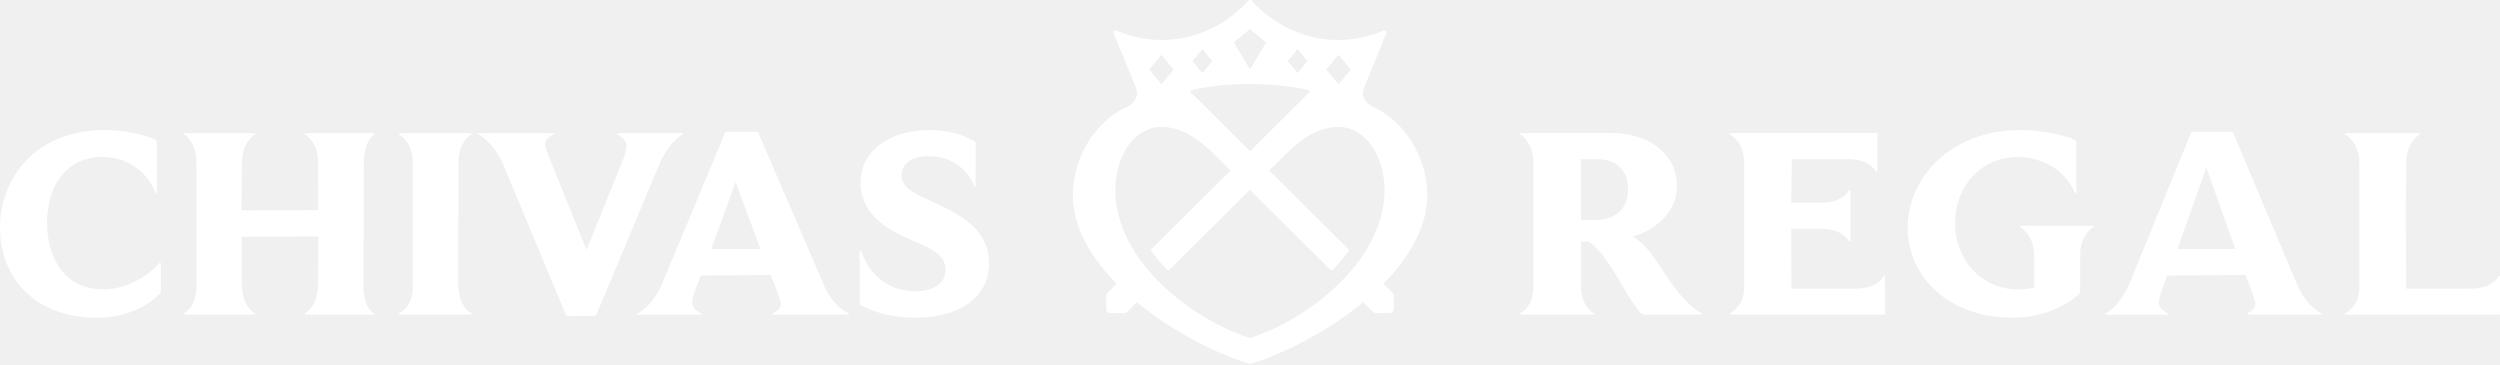
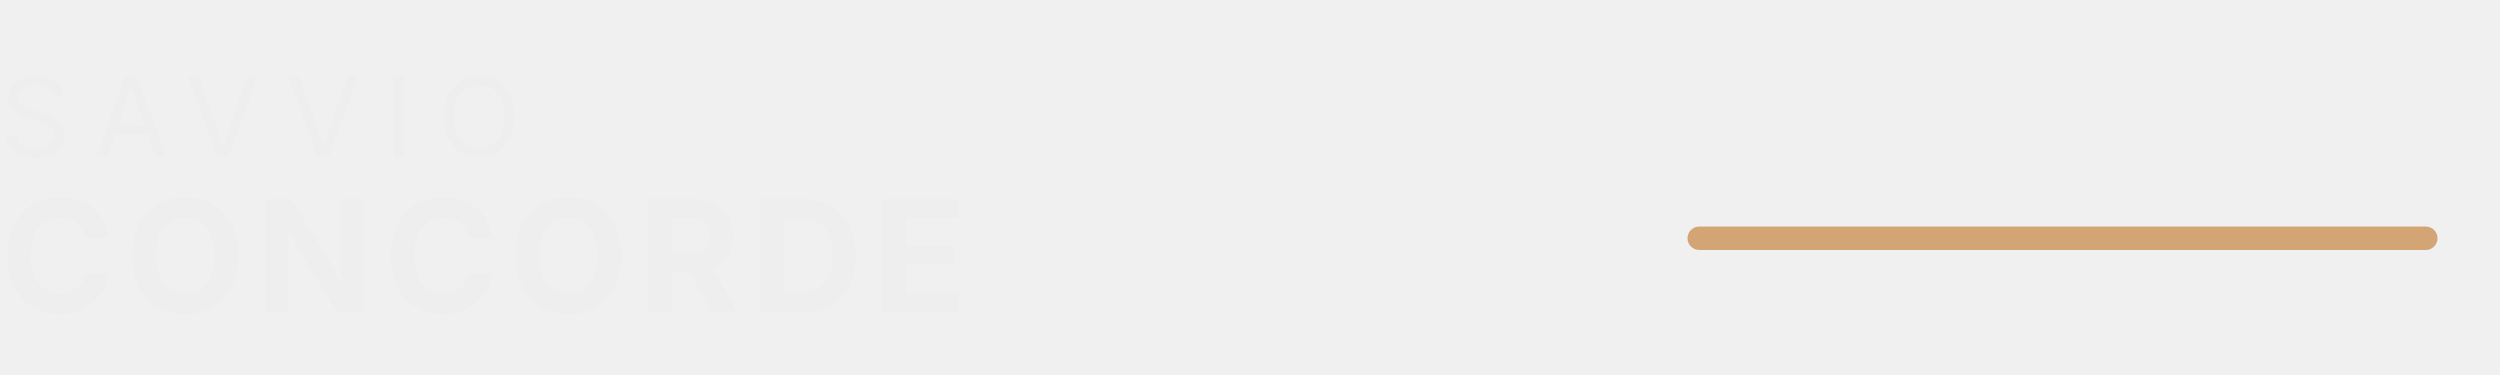
- <svg xmlns="http://www.w3.org/2000/svg" width="254" height="37" viewBox="0 0 254 37" fill="none">
-   <path d="M69.347 13.662C69.415 13.624 69.385 13.524 69.306 13.524H62.769C62.69 13.524 62.664 13.628 62.735 13.665C63.118 13.867 63.661 14.273 63.661 14.816C63.661 15.062 63.594 15.491 63.358 16.075L59.591 25.398L55.876 16.168C55.584 15.472 55.378 15.003 55.378 14.634C55.378 14.172 55.828 13.848 56.229 13.669C56.304 13.636 56.277 13.528 56.195 13.528H48.676C48.598 13.528 48.568 13.628 48.635 13.665C49.16 13.967 50.333 14.831 51.176 16.828L57.529 32.061C57.541 32.091 57.574 32.11 57.608 32.11C58.672 32.099 59.422 32.091 60.483 32.102C60.513 32.102 60.547 32.084 60.558 32.054L66.873 16.965C67.732 14.816 68.841 13.96 69.351 13.665L69.347 13.662ZM38.028 13.654C38.088 13.613 38.058 13.524 37.987 13.524H31.023C30.952 13.524 30.922 13.617 30.982 13.654C31.416 13.937 32.305 14.716 32.305 16.366L32.324 21.346L24.535 21.372L24.587 16.463C24.587 14.734 25.48 13.937 25.91 13.654C25.971 13.613 25.941 13.524 25.869 13.524H18.74C18.669 13.524 18.639 13.617 18.699 13.654C19.153 13.945 19.955 14.761 19.955 16.571V29.13C19.955 30.873 19.145 31.577 18.688 31.834C18.624 31.871 18.654 31.968 18.725 31.968H25.869C25.944 31.968 25.971 31.871 25.903 31.834C25.438 31.562 24.572 30.806 24.572 28.843L24.55 24.05L32.338 24.02L32.312 28.787C32.312 30.791 31.45 31.558 30.985 31.834C30.922 31.871 30.944 31.972 31.019 31.972H37.983C38.058 31.972 38.084 31.875 38.02 31.838C37.567 31.592 36.934 30.91 36.934 29.052L36.964 16.545C36.964 14.753 37.597 13.941 38.028 13.654ZM83.612 28.735L77.023 13.438C77.012 13.412 76.986 13.394 76.952 13.394H73.766C73.736 13.394 73.706 13.412 73.695 13.438L67.316 28.713C66.454 30.746 65.359 31.54 64.801 31.827C64.726 31.864 64.756 31.976 64.838 31.976H71.187C71.273 31.976 71.3 31.86 71.221 31.823C70.801 31.629 70.254 31.245 70.325 30.627C70.37 30.24 70.505 29.819 70.741 29.178L71.199 27.994L78.305 27.934L78.777 29.115C79.04 29.812 79.219 30.344 79.309 30.646C79.486 31.245 78.938 31.629 78.541 31.823C78.466 31.86 78.492 31.972 78.579 31.972H86.165C86.251 31.972 86.277 31.86 86.198 31.823C85.595 31.536 84.429 30.746 83.605 28.735H83.612ZM72.263 25.301L74.737 18.5L77.263 25.301H72.263ZM47.901 13.654C47.961 13.613 47.931 13.524 47.859 13.524H40.592C40.52 13.524 40.49 13.617 40.55 13.654C41.004 13.945 41.945 14.761 41.945 16.571V29.13C41.945 30.873 41.011 31.577 40.554 31.834C40.49 31.871 40.517 31.968 40.592 31.968H47.859C47.934 31.968 47.961 31.871 47.893 31.834C47.428 31.562 46.562 30.806 46.562 28.843L46.577 16.459C46.577 14.731 47.469 13.934 47.901 13.651V13.654ZM16.203 26.705C14.73 28.396 12.507 29.402 10.476 29.402C6.739 29.402 4.779 26.445 4.779 22.608C4.779 18.854 6.795 15.949 10.356 15.949C12.71 15.949 14.794 17.163 15.802 19.573C15.836 19.651 15.948 19.628 15.948 19.547V14.463C15.948 14.347 15.884 14.243 15.779 14.194C14.494 13.606 12.425 13.207 10.682 13.207C3.591 13.211 0 18.116 0 23.133C0 27.875 3.178 32.285 9.917 32.285C12.485 32.285 14.884 31.257 16.252 29.823C16.304 29.767 16.334 29.692 16.334 29.614V26.754C16.334 26.683 16.252 26.653 16.203 26.705ZM212.64 22.94H205.297C205.222 22.94 205.192 23.033 205.256 23.07C205.717 23.361 206.665 24.176 206.665 25.986V29.212C206.137 29.335 205.601 29.406 205.084 29.406C201.306 29.406 198.645 26.448 198.645 22.612C198.645 18.858 201.366 15.952 204.964 15.952C207.344 15.952 209.791 17.167 210.811 19.576C210.845 19.655 210.957 19.632 210.957 19.55V14.466C210.957 14.351 210.893 14.246 210.788 14.198C209.492 13.61 207.059 13.211 205.294 13.211C198.124 13.211 193.817 18.116 193.817 23.13C193.817 27.871 197.711 32.281 204.522 32.281C207.115 32.281 209.881 31.253 211.264 29.819C211.313 29.767 211.339 29.7 211.343 29.629L211.351 25.878C211.351 24.15 212.25 23.353 212.689 23.07C212.749 23.029 212.719 22.94 212.647 22.94H212.64ZM191.385 28.061C191.115 28.515 190.38 29.32 188.555 29.32H182.007L181.988 23.253H185.032C186.857 23.253 187.591 24.057 187.861 24.512C187.899 24.575 188 24.549 188 24.474V19.375C188 19.301 187.899 19.275 187.861 19.338C187.591 19.792 186.857 20.597 185.032 20.597L181.988 20.601C181.988 20.601 182.048 16.269 182.052 16.172H187.775C189.6 16.172 190.335 16.977 190.605 17.431C190.642 17.494 190.744 17.468 190.744 17.394V13.595C190.744 13.554 190.71 13.52 190.665 13.52H175.811C175.736 13.52 175.706 13.613 175.766 13.651C176.239 13.941 177.213 14.757 177.213 16.567V29.126C177.213 30.869 176.242 31.573 175.766 31.83C175.699 31.867 175.729 31.964 175.808 31.964H191.445C191.489 31.964 191.523 31.931 191.523 31.89V28.091C191.523 28.016 191.422 27.99 191.385 28.054V28.061ZM172.862 31.823C172.236 31.536 171.111 30.519 169.976 29.015C168.836 27.51 167.659 24.973 165.834 24.031C167.888 23.58 170.38 21.662 170.38 18.943C170.38 15.435 167.243 13.52 163.802 13.52H154.481C154.406 13.52 154.372 13.613 154.436 13.651C154.908 13.941 155.797 14.757 155.797 16.567V29.126C155.797 30.869 154.916 31.573 154.44 31.83C154.372 31.867 154.402 31.964 154.481 31.964H161.906C161.985 31.964 162.011 31.867 161.943 31.83C161.524 31.596 160.808 30.985 160.635 29.525V24.545H161.389C162.764 25.368 164.192 27.938 165.294 29.797C166.524 31.86 166.921 31.964 166.921 31.964H172.828C172.918 31.964 172.944 31.853 172.865 31.815L172.862 31.823ZM162.135 22.348H160.632V16.172H162.243C163.765 16.172 165.414 16.88 165.414 19.245C165.414 21.61 163.63 22.348 162.135 22.348ZM95.183 20.698C93.293 19.796 91.663 19.305 91.611 17.863C91.573 16.82 92.356 15.885 94.283 15.874C96.202 15.863 98.035 16.694 98.983 18.884C99.017 18.958 99.129 18.939 99.129 18.858V14.597C99.129 14.489 99.077 14.388 98.983 14.332C97.889 13.673 96.206 13.204 94.414 13.211C90.336 13.23 87.327 15.375 87.435 18.705C87.522 21.338 89.452 22.917 91.663 23.96C94.009 25.063 96.12 25.584 96.071 27.465C96.037 28.78 94.849 29.584 93.039 29.592C90.786 29.603 88.593 28.489 87.492 25.547C87.462 25.469 87.345 25.484 87.345 25.569V30.758C87.345 30.869 87.405 30.974 87.503 31.026C88.916 31.793 90.928 32.292 93.084 32.281C97.311 32.259 100.482 30.326 100.486 26.757C100.486 23.383 97.679 21.886 95.183 20.694V20.698ZM233.314 28.735L226.868 13.438C226.856 13.412 226.83 13.394 226.8 13.394H222.7C222.67 13.394 222.644 13.412 222.632 13.438L216.395 28.713C215.552 30.746 214.48 31.54 213.937 31.827C213.866 31.864 213.896 31.976 213.974 31.976H220.185C220.271 31.976 220.293 31.86 220.219 31.823C219.81 31.629 219.274 31.245 219.345 30.627C219.39 30.24 219.521 29.819 219.754 29.178L220.2 27.994L228.134 27.934L228.596 29.115C228.854 29.812 229.03 30.344 229.116 30.646C229.289 31.245 228.753 31.629 228.367 31.823C228.292 31.86 228.318 31.972 228.401 31.972H235.822C235.904 31.972 235.931 31.86 235.856 31.823C235.267 31.536 234.128 30.746 233.318 28.735H233.314ZM221.227 25.301L224.165 17.018L227.104 25.301H221.227ZM253.858 28.061C253.591 28.515 252.861 29.32 251.047 29.32H244.461L244.446 24.05L244.431 21.372L244.484 16.463C244.484 14.734 245.402 13.937 245.852 13.654C245.915 13.613 245.882 13.524 245.807 13.524H238.311C238.236 13.524 238.206 13.617 238.269 13.654C238.738 13.945 239.709 14.761 239.709 16.571V29.13C239.709 30.873 238.745 31.577 238.273 31.834C238.206 31.871 238.236 31.968 238.314 31.968H253.921C253.963 31.968 254 31.935 254 31.894V28.095C254 28.02 253.899 27.994 253.861 28.057L253.858 28.061ZM145.002 19.822C145.002 16.042 142.776 12.328 139.462 10.838C138.582 10.395 138.282 9.662 138.6 8.883L140.838 3.404C140.913 3.218 140.725 3.036 140.538 3.114C139.125 3.725 137.566 4.06 135.924 4.06C132.491 4.06 129.298 2.44 127.169 0.074C127.124 0.022 127.06 0 127 0C126.94 0 126.876 0.026 126.831 0.074C124.702 2.44 121.509 4.06 118.076 4.06C116.438 4.06 114.879 3.721 113.462 3.114C113.275 3.032 113.083 3.214 113.162 3.404L115.4 8.883C115.718 9.662 115.418 10.395 114.538 10.838C111.224 12.328 108.998 16.042 108.998 19.822C108.998 22.858 110.606 25.8 113.035 28.396C113.17 28.541 113.308 28.687 113.451 28.828C113.342 28.936 112.866 29.406 112.521 29.752C112.442 29.83 112.397 29.938 112.397 30.05V31.387C112.397 31.622 112.589 31.808 112.821 31.808H114.212C114.324 31.808 114.433 31.763 114.511 31.685C114.875 31.324 115.4 30.802 115.501 30.702C115.655 30.832 115.812 30.959 115.969 31.082C119.159 33.614 122.982 35.629 126.4 36.799C126.603 36.87 126.805 36.937 127.004 37C127.202 36.937 127.401 36.87 127.607 36.799C131.025 35.629 134.845 33.614 138.038 31.082C138.196 30.959 138.353 30.832 138.507 30.702C138.608 30.802 139.129 31.32 139.496 31.685C139.575 31.763 139.684 31.808 139.796 31.808H141.186C141.423 31.808 141.61 31.618 141.61 31.387V30.05C141.61 29.938 141.565 29.83 141.486 29.752C141.142 29.409 140.669 28.94 140.557 28.828C140.699 28.687 140.838 28.541 140.973 28.396C143.402 25.8 145.01 22.858 145.01 19.822H145.002ZM135.995 5.565L137.24 7.066L135.995 8.567L134.751 7.066L135.995 5.565ZM131.835 4.987L132.847 6.209L131.835 7.431L130.823 6.209L131.835 4.987ZM127 2.95L128.649 4.306L127 7.047L125.351 4.306L127 2.95ZM122.165 4.987L123.177 6.209L122.165 7.431L121.153 6.209L122.165 4.987ZM121.067 9.148C122.446 8.835 124.433 8.537 127 8.537C129.567 8.537 131.55 8.835 132.933 9.148C133.049 9.174 133.091 9.315 133.004 9.401L127 15.368L120.996 9.401C120.913 9.319 120.951 9.174 121.067 9.148ZM118.001 5.565L119.245 7.066L118.001 8.567L116.756 7.066L118.001 5.565ZM138.48 25.927C138.368 26.094 138.252 26.262 138.132 26.426C137.592 27.167 136.985 27.878 136.325 28.545C136.187 28.691 136.044 28.828 135.898 28.966C133.432 31.339 130.362 33.16 127.566 34.151C127.375 34.218 127.184 34.281 126.996 34.344C126.809 34.285 126.618 34.221 126.427 34.151C123.63 33.16 120.561 31.339 118.095 28.966C117.952 28.828 117.806 28.687 117.667 28.545C117.008 27.878 116.4 27.167 115.861 26.426C115.741 26.262 115.625 26.094 115.512 25.927C114.163 23.919 113.319 21.677 113.319 19.316C113.319 15.658 115.4 12.895 117.952 12.895C119.954 12.895 121.655 13.975 123.499 15.803C123.713 16.016 124.601 16.898 124.601 16.898C124.736 17.029 124.875 17.17 125.029 17.319C124.89 17.457 119.635 22.679 116.981 25.316C116.929 25.368 116.921 25.45 116.966 25.51C117.424 26.132 117.96 26.772 118.586 27.42C118.646 27.48 118.743 27.484 118.799 27.42C121.487 24.75 126.854 19.416 126.993 19.278C127.131 19.416 132.502 24.754 135.186 27.42C135.246 27.48 135.343 27.476 135.399 27.42C136.029 26.772 136.565 26.132 137.019 25.51C137.064 25.45 137.056 25.368 137.004 25.316C134.35 22.679 129.095 17.457 128.956 17.319C129.106 17.17 129.249 17.029 129.384 16.898C129.384 16.898 130.268 16.016 130.486 15.803C132.33 13.971 134.035 12.895 136.033 12.895C138.585 12.895 140.665 15.658 140.665 19.316C140.665 21.677 139.822 23.919 138.473 25.927H138.48Z" fill="white" />
+ <svg xmlns="http://www.w3.org/2000/svg" width="320" height="48" viewBox="0 0 320 48" fill="none">
+   <text x="0" y="20" fill="#EEEEEE" font-size="14" font-family="Manrope, Inter, sans-serif" letter-spacing="3">
+     SAVVIO
+   </text>
+   <text x="0" y="40" fill="#EEEEEE" font-size="20" font-family="Manrope, Inter, sans-serif" font-weight="700" letter-spacing="1.2">
+     CONCORDE
+   </text>
+   <rect x="216" y="29" width="96" height="3" rx="1.5" fill="#D4A574" />
</svg>
